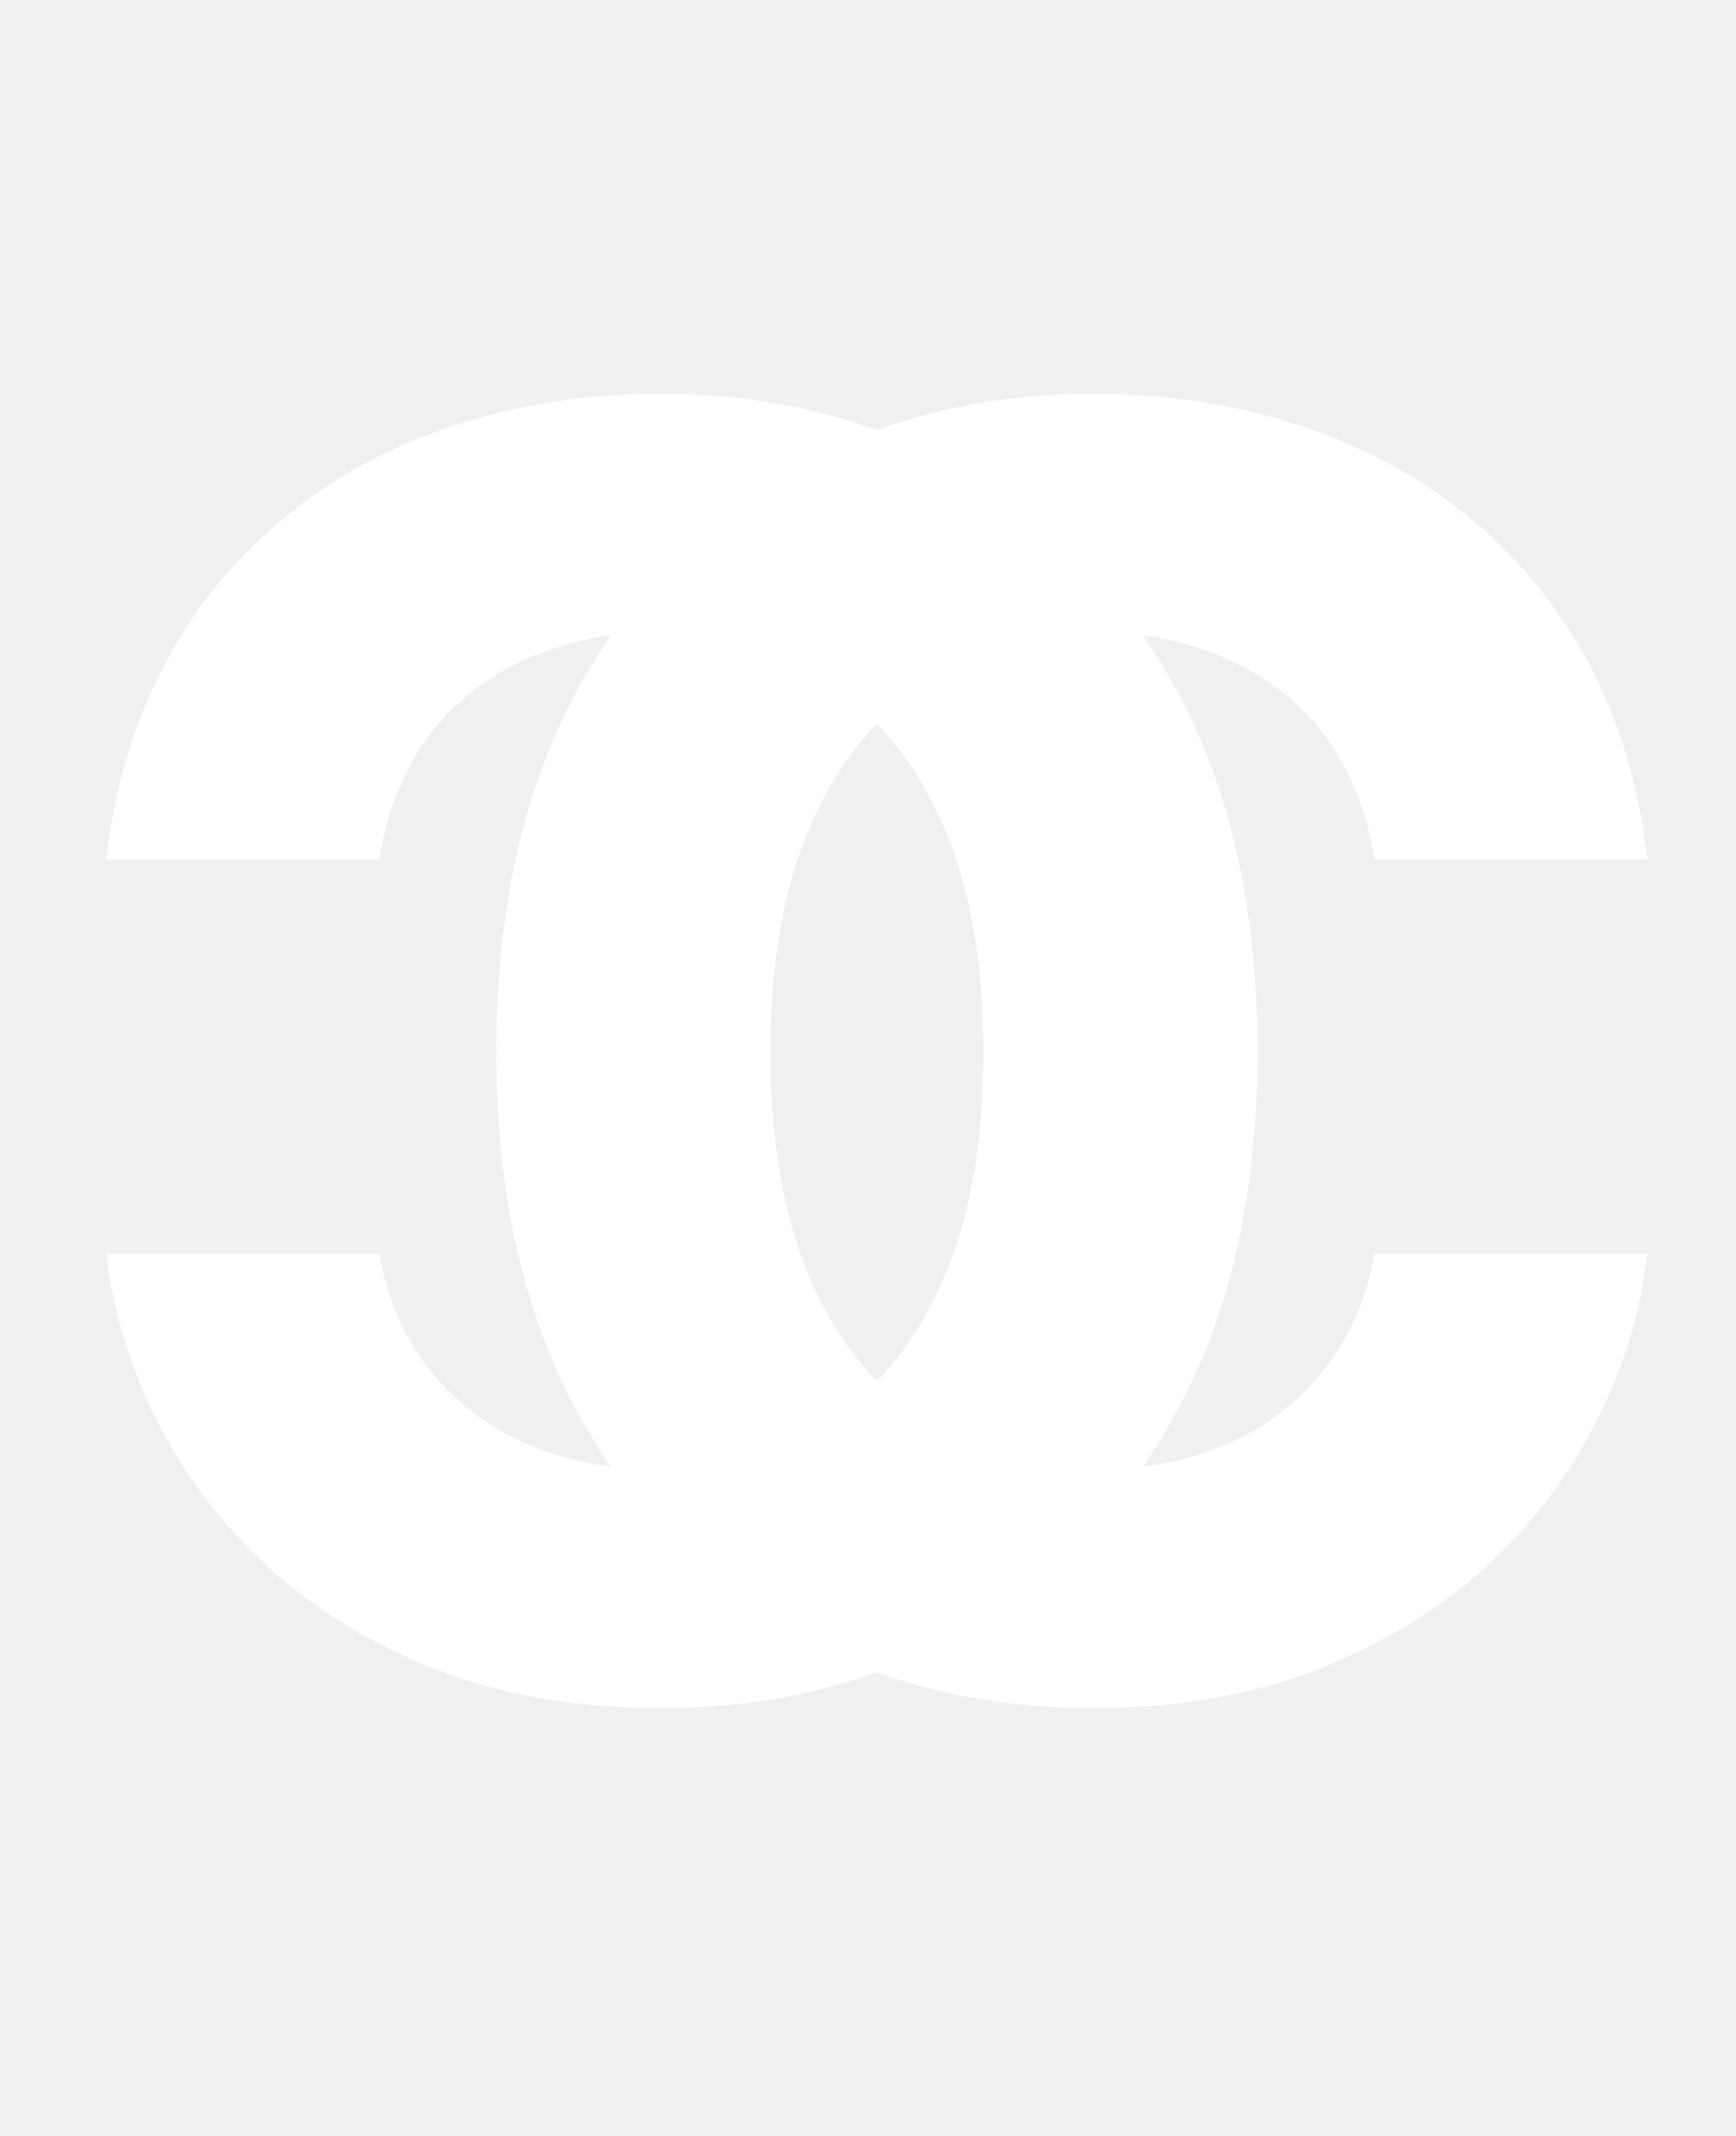
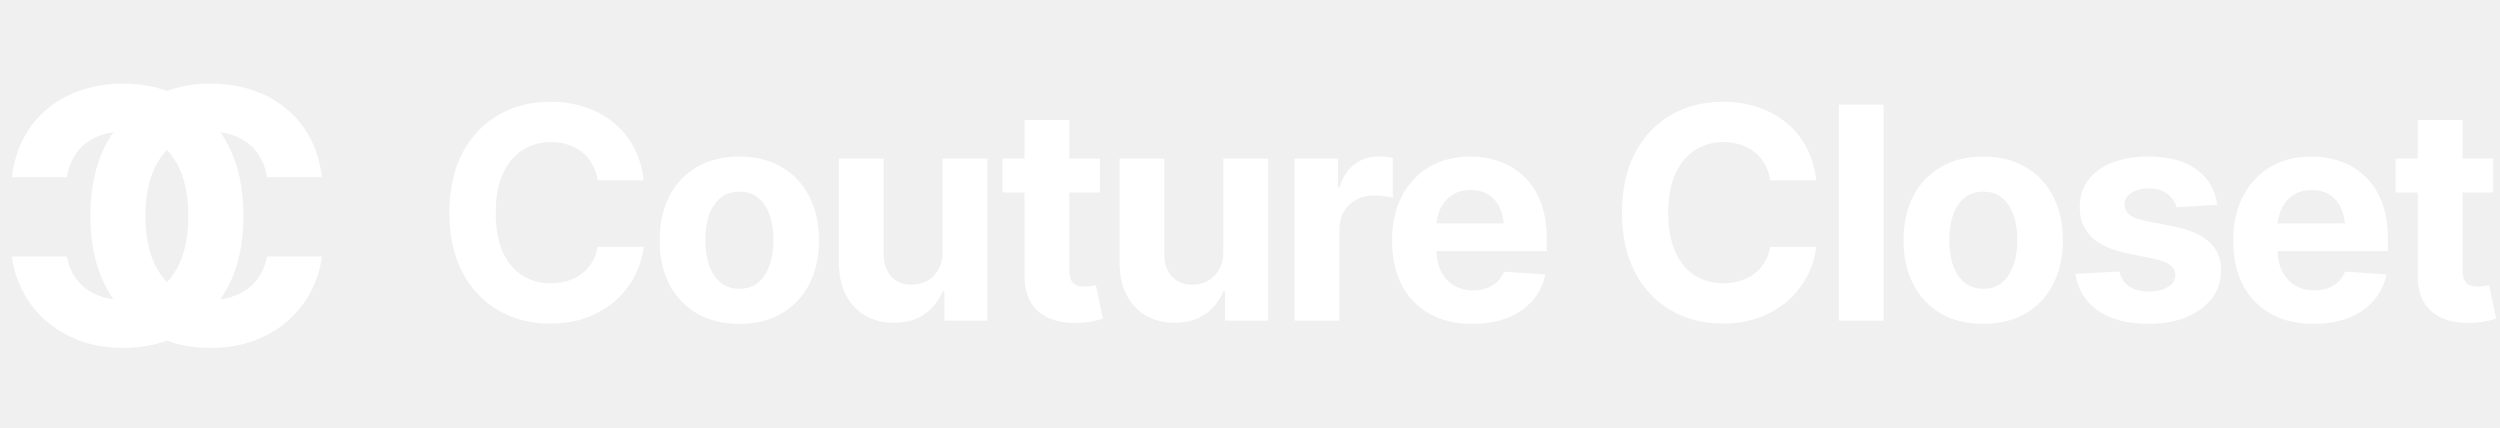
- <svg xmlns="http://www.w3.org/2000/svg" width="39" height="48" viewBox="0 0 39 48" fill="none">
-   <path d="M24.553 38.386C22.005 38.386 19.72 37.807 17.699 36.648C15.679 35.49 14.083 33.81 12.912 31.61C11.74 29.409 11.155 26.751 11.155 23.636C11.155 20.496 11.74 17.825 12.912 15.624C14.096 13.411 15.698 11.731 17.719 10.586C19.752 9.427 22.03 8.848 24.553 8.848C26.226 8.848 27.777 9.086 29.206 9.562C30.634 10.026 31.895 10.708 32.989 11.609C34.096 12.497 34.997 13.591 35.692 14.891C36.387 16.178 36.831 17.651 37.024 19.312H30.885C30.769 18.527 30.538 17.819 30.19 17.188C29.855 16.558 29.412 16.023 28.858 15.586C28.317 15.148 27.693 14.814 26.985 14.582C26.29 14.337 25.525 14.215 24.688 14.215C23.221 14.215 21.927 14.588 20.808 15.335C19.701 16.068 18.838 17.137 18.221 18.54C17.616 19.93 17.313 21.628 17.313 23.636C17.313 25.683 17.622 27.407 18.24 28.81C18.858 30.2 19.72 31.249 20.827 31.957C21.934 32.665 23.214 33.019 24.669 33.019C25.48 33.019 26.232 32.91 26.927 32.691C27.622 32.472 28.24 32.157 28.781 31.745C29.321 31.333 29.772 30.831 30.132 30.239C30.505 29.634 30.756 28.945 30.885 28.173H37.024C36.87 29.499 36.477 30.773 35.847 31.996C35.229 33.218 34.386 34.312 33.318 35.278C32.249 36.23 30.982 36.989 29.514 37.556C28.047 38.109 26.393 38.386 24.553 38.386Z" fill="white" />
-   <path d="M14.861 38.386C17.41 38.386 19.694 37.807 21.715 36.648C23.736 35.49 25.332 33.81 26.503 31.61C27.674 29.409 28.26 26.751 28.26 23.636C28.26 20.496 27.674 17.825 26.503 15.624C25.319 13.411 23.716 11.731 21.696 10.586C19.662 9.427 17.384 8.848 14.861 8.848C13.188 8.848 11.637 9.086 10.209 9.562C8.78 10.026 7.519 10.708 6.425 11.609C5.318 12.497 4.417 13.591 3.722 14.891C3.027 16.178 2.583 17.651 2.39 19.312H8.529C8.645 18.527 8.877 17.819 9.224 17.188C9.559 16.558 10.003 16.023 10.556 15.586C11.097 15.148 11.721 14.814 12.429 14.582C13.124 14.337 13.89 14.215 14.726 14.215C16.194 14.215 17.487 14.588 18.607 15.335C19.714 16.068 20.576 17.137 21.194 18.54C21.799 19.93 22.101 21.628 22.101 23.636C22.101 25.683 21.792 27.407 21.174 28.81C20.557 30.2 19.694 31.249 18.587 31.957C17.481 32.665 16.2 33.019 14.746 33.019C13.935 33.019 13.182 32.91 12.487 32.691C11.792 32.472 11.174 32.157 10.634 31.745C10.093 31.333 9.643 30.831 9.282 30.239C8.909 29.634 8.658 28.945 8.529 28.173H2.39C2.544 29.499 2.937 30.773 3.568 31.996C4.185 33.218 5.028 34.312 6.097 35.278C7.165 36.23 8.433 36.989 9.9 37.556C11.367 38.109 13.021 38.386 14.861 38.386Z" fill="white" />
+ <svg xmlns="http://www.w3.org/2000/svg" width="421" height="72" viewBox="0 0 421 72" fill="none">
+   <path d="M92.628 54.488C89.405 54.488 86.516 53.756 83.961 52.291C81.406 50.826 79.387 48.702 77.906 45.919C76.425 43.136 75.685 39.775 75.685 35.836C75.685 31.865 76.425 28.487 77.906 25.704C79.404 22.905 81.43 20.781 83.985 19.332C86.557 17.867 89.438 17.135 92.628 17.135C94.744 17.135 96.705 17.436 98.512 18.038C100.318 18.624 101.913 19.487 103.297 20.626C104.697 21.749 105.836 23.133 106.715 24.776C107.594 26.404 108.155 28.268 108.399 30.367H100.636C100.489 29.374 100.196 28.479 99.757 27.682C99.334 26.884 98.772 26.209 98.072 25.655C97.389 25.102 96.599 24.679 95.704 24.386C94.825 24.076 93.857 23.922 92.799 23.922C90.943 23.922 89.308 24.394 87.892 25.338C86.492 26.266 85.401 27.616 84.62 29.391C83.855 31.148 83.473 33.297 83.473 35.836C83.473 38.424 83.863 40.605 84.644 42.379C85.426 44.137 86.516 45.463 87.916 46.358C89.316 47.254 90.935 47.701 92.774 47.701C93.8 47.701 94.752 47.563 95.631 47.286C96.51 47.009 97.291 46.611 97.975 46.09C98.658 45.569 99.228 44.934 99.684 44.185C100.156 43.421 100.473 42.55 100.636 41.573H108.399C108.204 43.25 107.708 44.861 106.91 46.407C106.129 47.953 105.063 49.337 103.712 50.558C102.361 51.762 100.758 52.722 98.902 53.438C97.047 54.138 94.955 54.488 92.628 54.488ZM124.488 54.537C121.738 54.537 119.353 53.951 117.335 52.779C115.333 51.591 113.787 49.947 112.696 47.848C111.622 45.732 111.085 43.274 111.085 40.475C111.085 37.643 111.622 35.177 112.696 33.077C113.787 30.961 115.333 29.317 117.335 28.145C119.353 26.957 121.738 26.363 124.488 26.363C127.255 26.363 129.64 26.957 131.642 28.145C133.66 29.317 135.206 30.961 136.28 33.077C137.371 35.177 137.916 37.643 137.916 40.475C137.916 43.274 137.371 45.732 136.28 47.848C135.206 49.947 133.66 51.591 131.642 52.779C129.64 53.951 127.255 54.537 124.488 54.537ZM124.537 48.629C125.79 48.629 126.84 48.279 127.687 47.579C128.533 46.863 129.168 45.886 129.591 44.649C130.03 43.412 130.25 42.005 130.25 40.426C130.25 38.831 130.03 37.423 129.591 36.202C129.168 34.981 128.533 34.021 127.687 33.321C126.84 32.621 125.79 32.272 124.537 32.272C123.268 32.272 122.201 32.621 121.339 33.321C120.493 34.021 119.85 34.981 119.41 36.202C118.987 37.423 118.775 38.831 118.775 40.426C118.775 42.005 118.987 43.412 119.41 44.649C119.85 45.886 120.493 46.863 121.339 47.579C122.201 48.279 123.268 48.629 124.537 48.629ZM158.741 42.403V26.705H166.285V54H159.034V49.044H158.741C158.123 50.623 157.105 51.908 155.689 52.901C154.273 53.878 152.54 54.358 150.489 54.342C148.666 54.342 147.055 53.935 145.655 53.121C144.272 52.291 143.189 51.111 142.408 49.581C141.643 48.051 141.261 46.22 141.261 44.088V26.705H148.805V42.77C148.805 44.365 149.236 45.634 150.099 46.578C150.961 47.506 152.109 47.962 153.541 47.945C154.452 47.945 155.299 47.742 156.08 47.335C156.861 46.912 157.496 46.285 157.984 45.455C158.489 44.625 158.741 43.608 158.741 42.403ZM185.23 26.705V32.418H168.8V26.705H185.23ZM172.535 20.211H180.079V45.602C180.079 46.513 180.283 47.188 180.689 47.628C181.096 48.051 181.747 48.263 182.643 48.263C182.936 48.263 183.261 48.238 183.619 48.19C183.977 48.141 184.286 48.084 184.547 48.019L185.743 53.683C184.913 53.927 184.107 54.106 183.326 54.22C182.561 54.334 181.804 54.391 181.056 54.391C178.338 54.391 176.238 53.715 174.757 52.364C173.276 50.997 172.535 49.077 172.535 46.602V20.211ZM206.007 42.403V26.705H213.551V54H206.3V49.044H206.007C205.388 50.623 204.371 51.908 202.955 52.901C201.539 53.878 199.806 54.358 197.755 54.342C195.932 54.342 194.321 53.935 192.921 53.121C191.537 52.291 190.455 51.111 189.674 49.581C188.909 48.051 188.526 46.22 188.526 44.088V26.705H196.07V42.77C196.07 44.365 196.502 45.634 197.364 46.578C198.227 47.506 199.374 47.962 200.807 47.945C201.718 47.945 202.564 47.742 203.346 47.335C204.127 46.912 204.762 46.285 205.25 45.455C205.755 44.625 206.007 43.608 206.007 42.403ZM218.019 54V26.705H225.318V31.49H225.611C226.116 29.797 226.954 28.52 228.126 27.657C229.298 26.778 230.641 26.339 232.154 26.339C232.545 26.339 232.952 26.363 233.375 26.412C233.814 26.445 234.205 26.51 234.547 26.607V33.297C234.189 33.183 233.692 33.093 233.058 33.028C232.439 32.947 231.861 32.906 231.324 32.906C230.234 32.906 229.249 33.15 228.37 33.639C227.491 34.111 226.799 34.778 226.295 35.641C225.807 36.487 225.562 37.464 225.562 38.57V54H218.019ZM247.975 54.537C245.175 54.537 242.758 53.967 240.724 52.828C238.689 51.689 237.127 50.069 236.036 47.97C234.962 45.854 234.425 43.355 234.425 40.475C234.425 37.675 234.962 35.217 236.036 33.102C237.127 30.986 238.657 29.334 240.626 28.145C242.612 26.957 244.939 26.363 247.608 26.363C249.415 26.363 251.1 26.656 252.662 27.242C254.225 27.812 255.592 28.674 256.764 29.83C257.936 30.969 258.847 32.41 259.498 34.151C260.149 35.877 260.475 37.903 260.475 40.23V42.281H237.428V37.618H256.812L253.297 38.839C253.297 37.455 253.085 36.251 252.662 35.226C252.239 34.2 251.604 33.411 250.758 32.857C249.928 32.288 248.894 32.003 247.657 32.003C246.42 32.003 245.37 32.288 244.508 32.857C243.661 33.427 243.01 34.2 242.555 35.177C242.099 36.153 241.871 37.276 241.871 38.546V41.842C241.871 43.323 242.132 44.592 242.652 45.65C243.173 46.692 243.897 47.498 244.825 48.067C245.769 48.621 246.852 48.898 248.072 48.898C248.919 48.898 249.684 48.775 250.367 48.531C251.051 48.287 251.637 47.929 252.125 47.457C252.63 46.985 253.004 46.415 253.248 45.748L260.23 46.212C259.889 47.888 259.173 49.353 258.082 50.606C257.008 51.843 255.616 52.812 253.907 53.512C252.198 54.195 250.221 54.537 247.975 54.537ZM290.089 54.488C286.866 54.488 283.977 53.756 281.422 52.291C278.867 50.826 276.848 48.702 275.367 45.919C273.886 43.136 273.146 39.775 273.146 35.836C273.146 31.865 273.886 28.487 275.367 25.704C276.865 22.905 278.891 20.781 281.446 19.332C284.018 17.867 286.899 17.135 290.089 17.135C292.205 17.135 294.166 17.436 295.973 18.038C297.779 18.624 299.374 19.487 300.758 20.626C302.158 21.749 303.297 23.133 304.176 24.776C305.055 26.404 305.616 28.268 305.86 30.367H298.097C297.95 29.374 297.657 28.479 297.218 27.682C296.795 26.884 296.233 26.209 295.533 25.655C294.85 25.102 294.06 24.679 293.165 24.386C292.286 24.076 291.318 23.922 290.26 23.922C288.404 23.922 286.769 24.394 285.353 25.338C283.953 26.266 282.862 27.616 282.081 29.391C281.316 31.148 280.934 33.297 280.934 35.836C280.934 38.424 281.324 40.605 282.105 42.379C282.887 44.137 283.977 45.463 285.377 46.358C286.777 47.254 288.396 47.701 290.235 47.701C291.261 47.701 292.213 47.563 293.092 47.286C293.971 47.009 294.752 46.611 295.436 46.09C296.119 45.569 296.689 44.934 297.145 44.185C297.617 43.421 297.934 42.55 298.097 41.573H305.86C305.665 43.25 305.169 44.861 304.371 46.407C303.59 47.953 302.524 49.337 301.173 50.558C299.822 51.762 298.219 52.722 296.363 53.438C294.508 54.138 292.416 54.488 290.089 54.488ZM317.213 17.623V54H309.669V17.623H317.213ZM333.961 54.537C331.21 54.537 328.826 53.951 326.808 52.779C324.806 51.591 323.259 49.947 322.169 47.848C321.095 45.732 320.558 43.274 320.558 40.475C320.558 37.643 321.095 35.177 322.169 33.077C323.259 30.961 324.806 29.317 326.808 28.145C328.826 26.957 331.21 26.363 333.961 26.363C336.728 26.363 339.112 26.957 341.114 28.145C343.132 29.317 344.679 30.961 345.753 33.077C346.843 35.177 347.389 37.643 347.389 40.475C347.389 43.274 346.843 45.732 345.753 47.848C344.679 49.947 343.132 51.591 341.114 52.779C339.112 53.951 336.728 54.537 333.961 54.537ZM334.01 48.629C335.263 48.629 336.313 48.279 337.159 47.579C338.006 46.863 338.64 45.886 339.063 44.649C339.503 43.412 339.723 42.005 339.723 40.426C339.723 38.831 339.503 37.423 339.063 36.202C338.64 34.981 338.006 34.021 337.159 33.321C336.313 32.621 335.263 32.272 334.01 32.272C332.74 32.272 331.674 32.621 330.812 33.321C329.965 34.021 329.322 34.981 328.883 36.202C328.46 37.423 328.248 38.831 328.248 40.426C328.248 42.005 328.46 43.412 328.883 44.649C329.322 45.886 329.965 46.863 330.812 47.579C331.674 48.279 332.74 48.629 334.01 48.629ZM373.39 34.493L366.48 34.908C366.301 34.046 365.821 33.305 365.04 32.687C364.259 32.052 363.209 31.734 361.891 31.734C360.719 31.734 359.734 31.979 358.937 32.467C358.155 32.955 357.765 33.606 357.765 34.42C357.765 35.071 358.017 35.633 358.521 36.105C359.042 36.56 359.929 36.918 361.183 37.179L366.139 38.155C368.792 38.692 370.769 39.563 372.071 40.768C373.373 41.972 374.024 43.559 374.024 45.528C374.024 47.335 373.504 48.914 372.462 50.265C371.42 51.599 369.988 52.649 368.165 53.414C366.342 54.163 364.251 54.537 361.891 54.537C358.277 54.537 355.396 53.78 353.248 52.267C351.116 50.753 349.871 48.702 349.513 46.114L356.91 45.724C357.154 46.83 357.708 47.669 358.57 48.238C359.433 48.808 360.54 49.093 361.891 49.093C363.209 49.093 364.275 48.832 365.089 48.312C365.919 47.791 366.334 47.132 366.334 46.334C366.334 44.983 365.162 44.072 362.818 43.6L358.106 42.623C355.453 42.086 353.476 41.166 352.174 39.864C350.872 38.562 350.221 36.894 350.221 34.859C350.221 33.102 350.701 31.588 351.661 30.318C352.621 29.049 353.964 28.072 355.689 27.389C357.431 26.705 359.465 26.363 361.793 26.363C365.243 26.363 367.953 27.096 369.923 28.561C371.909 30.009 373.064 31.987 373.39 34.493ZM389.625 54.537C386.826 54.537 384.409 53.967 382.374 52.828C380.34 51.689 378.777 50.069 377.687 47.97C376.612 45.854 376.075 43.355 376.075 40.475C376.075 37.675 376.612 35.217 377.687 33.102C378.777 30.986 380.307 29.334 382.276 28.145C384.262 26.957 386.59 26.363 389.259 26.363C391.065 26.363 392.75 26.656 394.312 27.242C395.875 27.812 397.242 28.674 398.414 29.83C399.586 30.969 400.497 32.41 401.148 34.151C401.799 35.877 402.125 37.903 402.125 40.23V42.281H379.078V37.618H398.463L394.947 38.839C394.947 37.455 394.736 36.251 394.312 35.226C393.889 34.2 393.255 33.411 392.408 32.857C391.578 32.288 390.545 32.003 389.308 32.003C388.071 32.003 387.021 32.288 386.158 32.857C385.312 33.427 384.661 34.2 384.205 35.177C383.749 36.153 383.521 37.276 383.521 38.546V41.842C383.521 43.323 383.782 44.592 384.303 45.65C384.824 46.692 385.548 47.498 386.476 48.067C387.42 48.621 388.502 48.898 389.723 48.898C390.569 48.898 391.334 48.775 392.018 48.531C392.701 48.287 393.287 47.929 393.775 47.457C394.28 46.985 394.654 46.415 394.898 45.748L401.881 46.212C401.539 47.888 400.823 49.353 399.732 50.606C398.658 51.843 397.267 52.812 395.558 53.512C393.849 54.195 391.871 54.537 389.625 54.537ZM419.85 26.705V32.418H403.419V26.705H419.85ZM407.154 20.211H414.698V45.602C414.698 46.513 414.902 47.188 415.309 47.628C415.715 48.051 416.367 48.263 417.262 48.263C417.555 48.263 417.88 48.238 418.238 48.19C418.596 48.141 418.906 48.084 419.166 48.019L420.362 53.683C419.532 53.927 418.727 54.106 417.945 54.22C417.18 54.334 416.424 54.391 415.675 54.391C412.957 54.391 410.857 53.715 409.376 52.364C407.895 50.997 407.154 49.077 407.154 46.602V20.211Z" fill="white" />
+   <path d="M35.408 58.582C31.568 58.582 28.126 57.709 25.081 55.964C22.037 54.218 19.632 51.688 17.867 48.371C16.102 45.055 15.22 41.051 15.22 36.358C15.22 31.626 16.102 27.602 17.867 24.286C19.651 20.95 22.066 18.419 25.11 16.694C28.174 14.948 31.607 14.075 35.408 14.075C37.929 14.075 40.266 14.434 42.418 15.152C44.571 15.85 46.471 16.878 48.12 18.235C49.788 19.573 51.145 21.222 52.192 23.18C53.239 25.12 53.908 27.34 54.199 29.842H44.949C44.774 28.659 44.425 27.592 43.902 26.642C43.398 25.692 42.728 24.887 41.895 24.228C41.08 23.568 40.14 23.064 39.073 22.715C38.026 22.346 36.872 22.162 35.611 22.162C33.401 22.162 31.452 22.725 29.765 23.849C28.097 24.955 26.797 26.564 25.866 28.678C24.955 30.773 24.499 33.332 24.499 36.358C24.499 39.441 24.965 42.04 25.896 44.154C26.826 46.248 28.126 47.828 29.794 48.895C31.461 49.962 33.391 50.495 35.582 50.495C36.804 50.495 37.938 50.33 38.986 50.001C40.033 49.671 40.964 49.196 41.778 48.575C42.593 47.955 43.272 47.198 43.815 46.306C44.377 45.395 44.755 44.357 44.949 43.194H54.199C53.967 45.191 53.375 47.111 52.425 48.953C51.494 50.796 50.224 52.444 48.614 53.898C47.005 55.334 45.094 56.478 42.884 57.331C40.673 58.165 38.181 58.582 35.408 58.582Z" fill="white" />
+   <path d="M20.805 58.582C24.645 58.582 28.087 57.709 31.132 55.964C34.176 54.218 36.581 51.688 38.346 48.371C40.111 45.055 40.993 41.051 40.993 36.358C40.993 31.626 40.111 27.602 38.346 24.286C36.562 20.95 34.147 18.419 31.103 16.694C28.038 14.948 24.606 14.075 20.805 14.075C18.284 14.075 15.947 14.434 13.794 15.152C11.642 15.85 9.741 16.878 8.093 18.235C6.425 19.573 5.068 21.222 4.021 23.18C2.973 25.12 2.304 27.34 2.013 29.842H11.264C11.438 28.659 11.787 27.592 12.311 26.642C12.815 25.692 13.484 24.887 14.318 24.228C15.133 23.568 16.073 23.064 17.14 22.715C18.187 22.346 19.341 22.162 20.601 22.162C22.812 22.162 24.761 22.725 26.448 23.849C28.116 24.955 29.415 26.564 30.346 28.678C31.258 30.773 31.713 33.332 31.713 36.358C31.713 39.441 31.248 42.04 30.317 44.154C29.386 46.248 28.087 47.828 26.419 48.895C24.751 49.962 22.822 50.495 20.631 50.495C19.409 50.495 18.274 50.33 17.227 50.001C16.18 49.671 15.249 49.196 14.434 48.575C13.62 47.955 12.941 47.198 12.398 46.306C11.836 45.395 11.458 44.357 11.264 43.194H2.013C2.246 45.191 2.838 47.111 3.788 48.953C4.719 50.796 5.989 52.444 7.599 53.898C9.208 55.334 11.118 56.478 13.329 57.331C15.54 58.165 18.032 58.582 20.805 58.582Z" fill="white" />
</svg>
